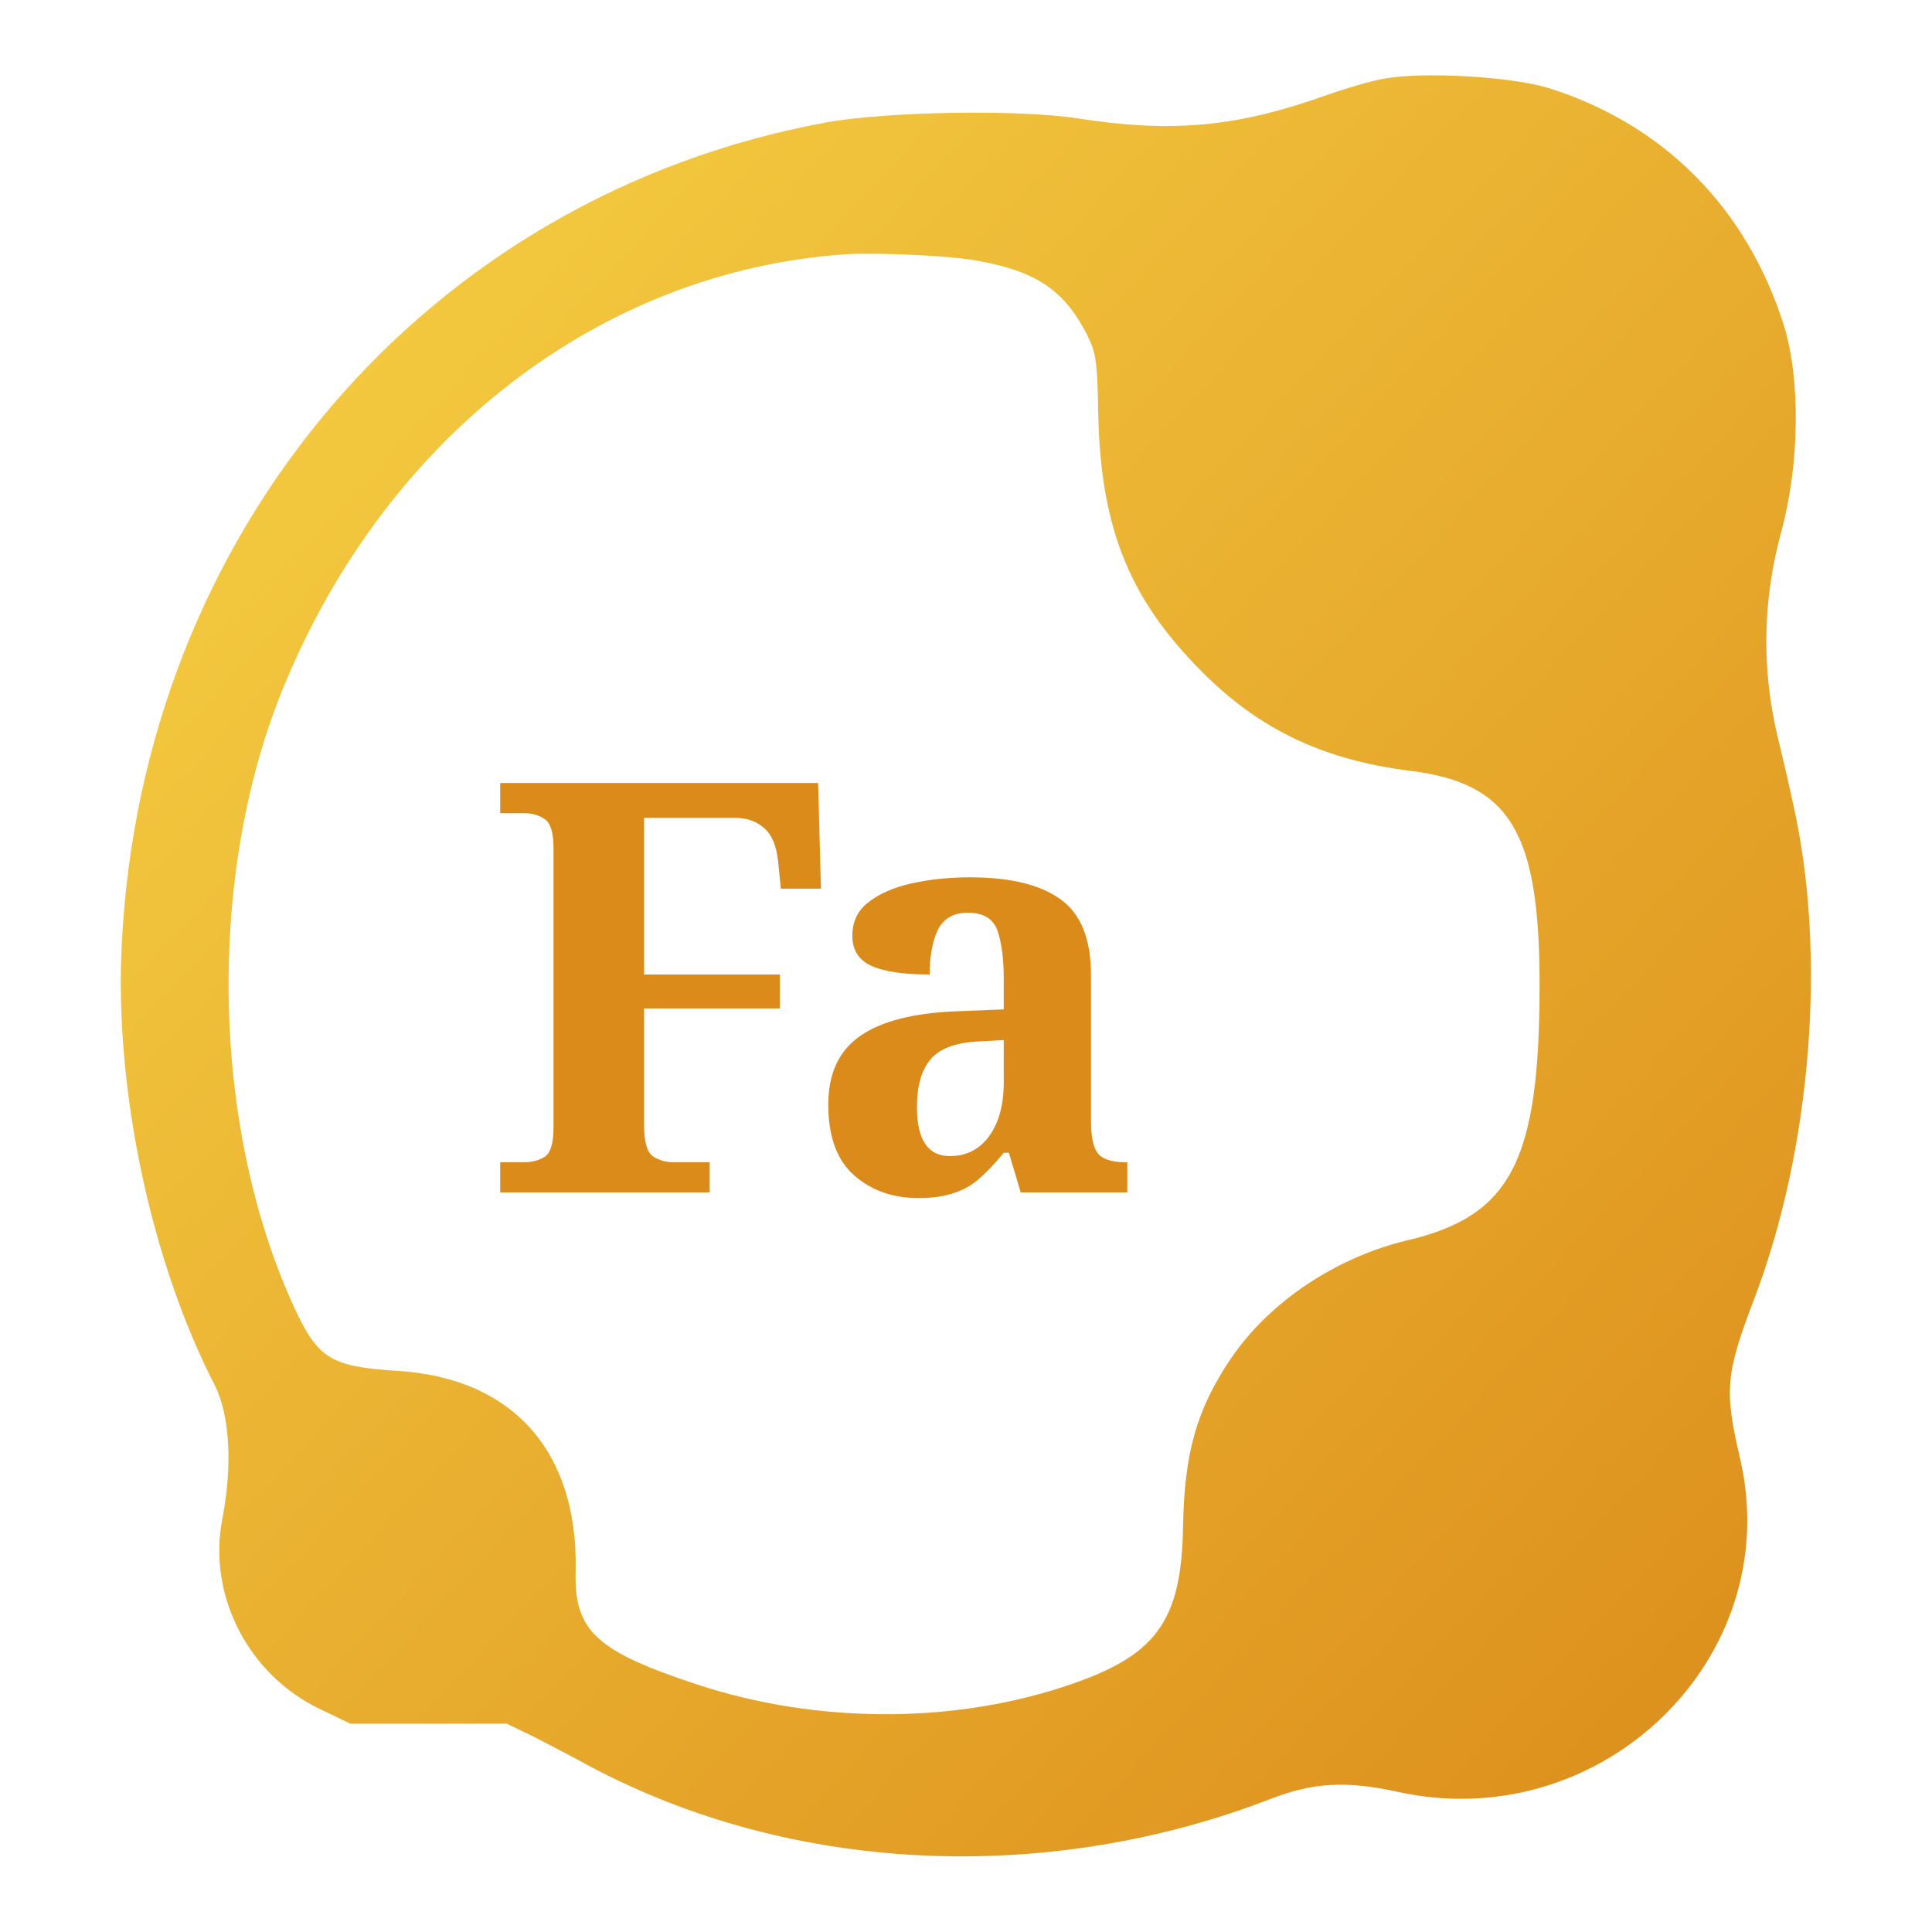
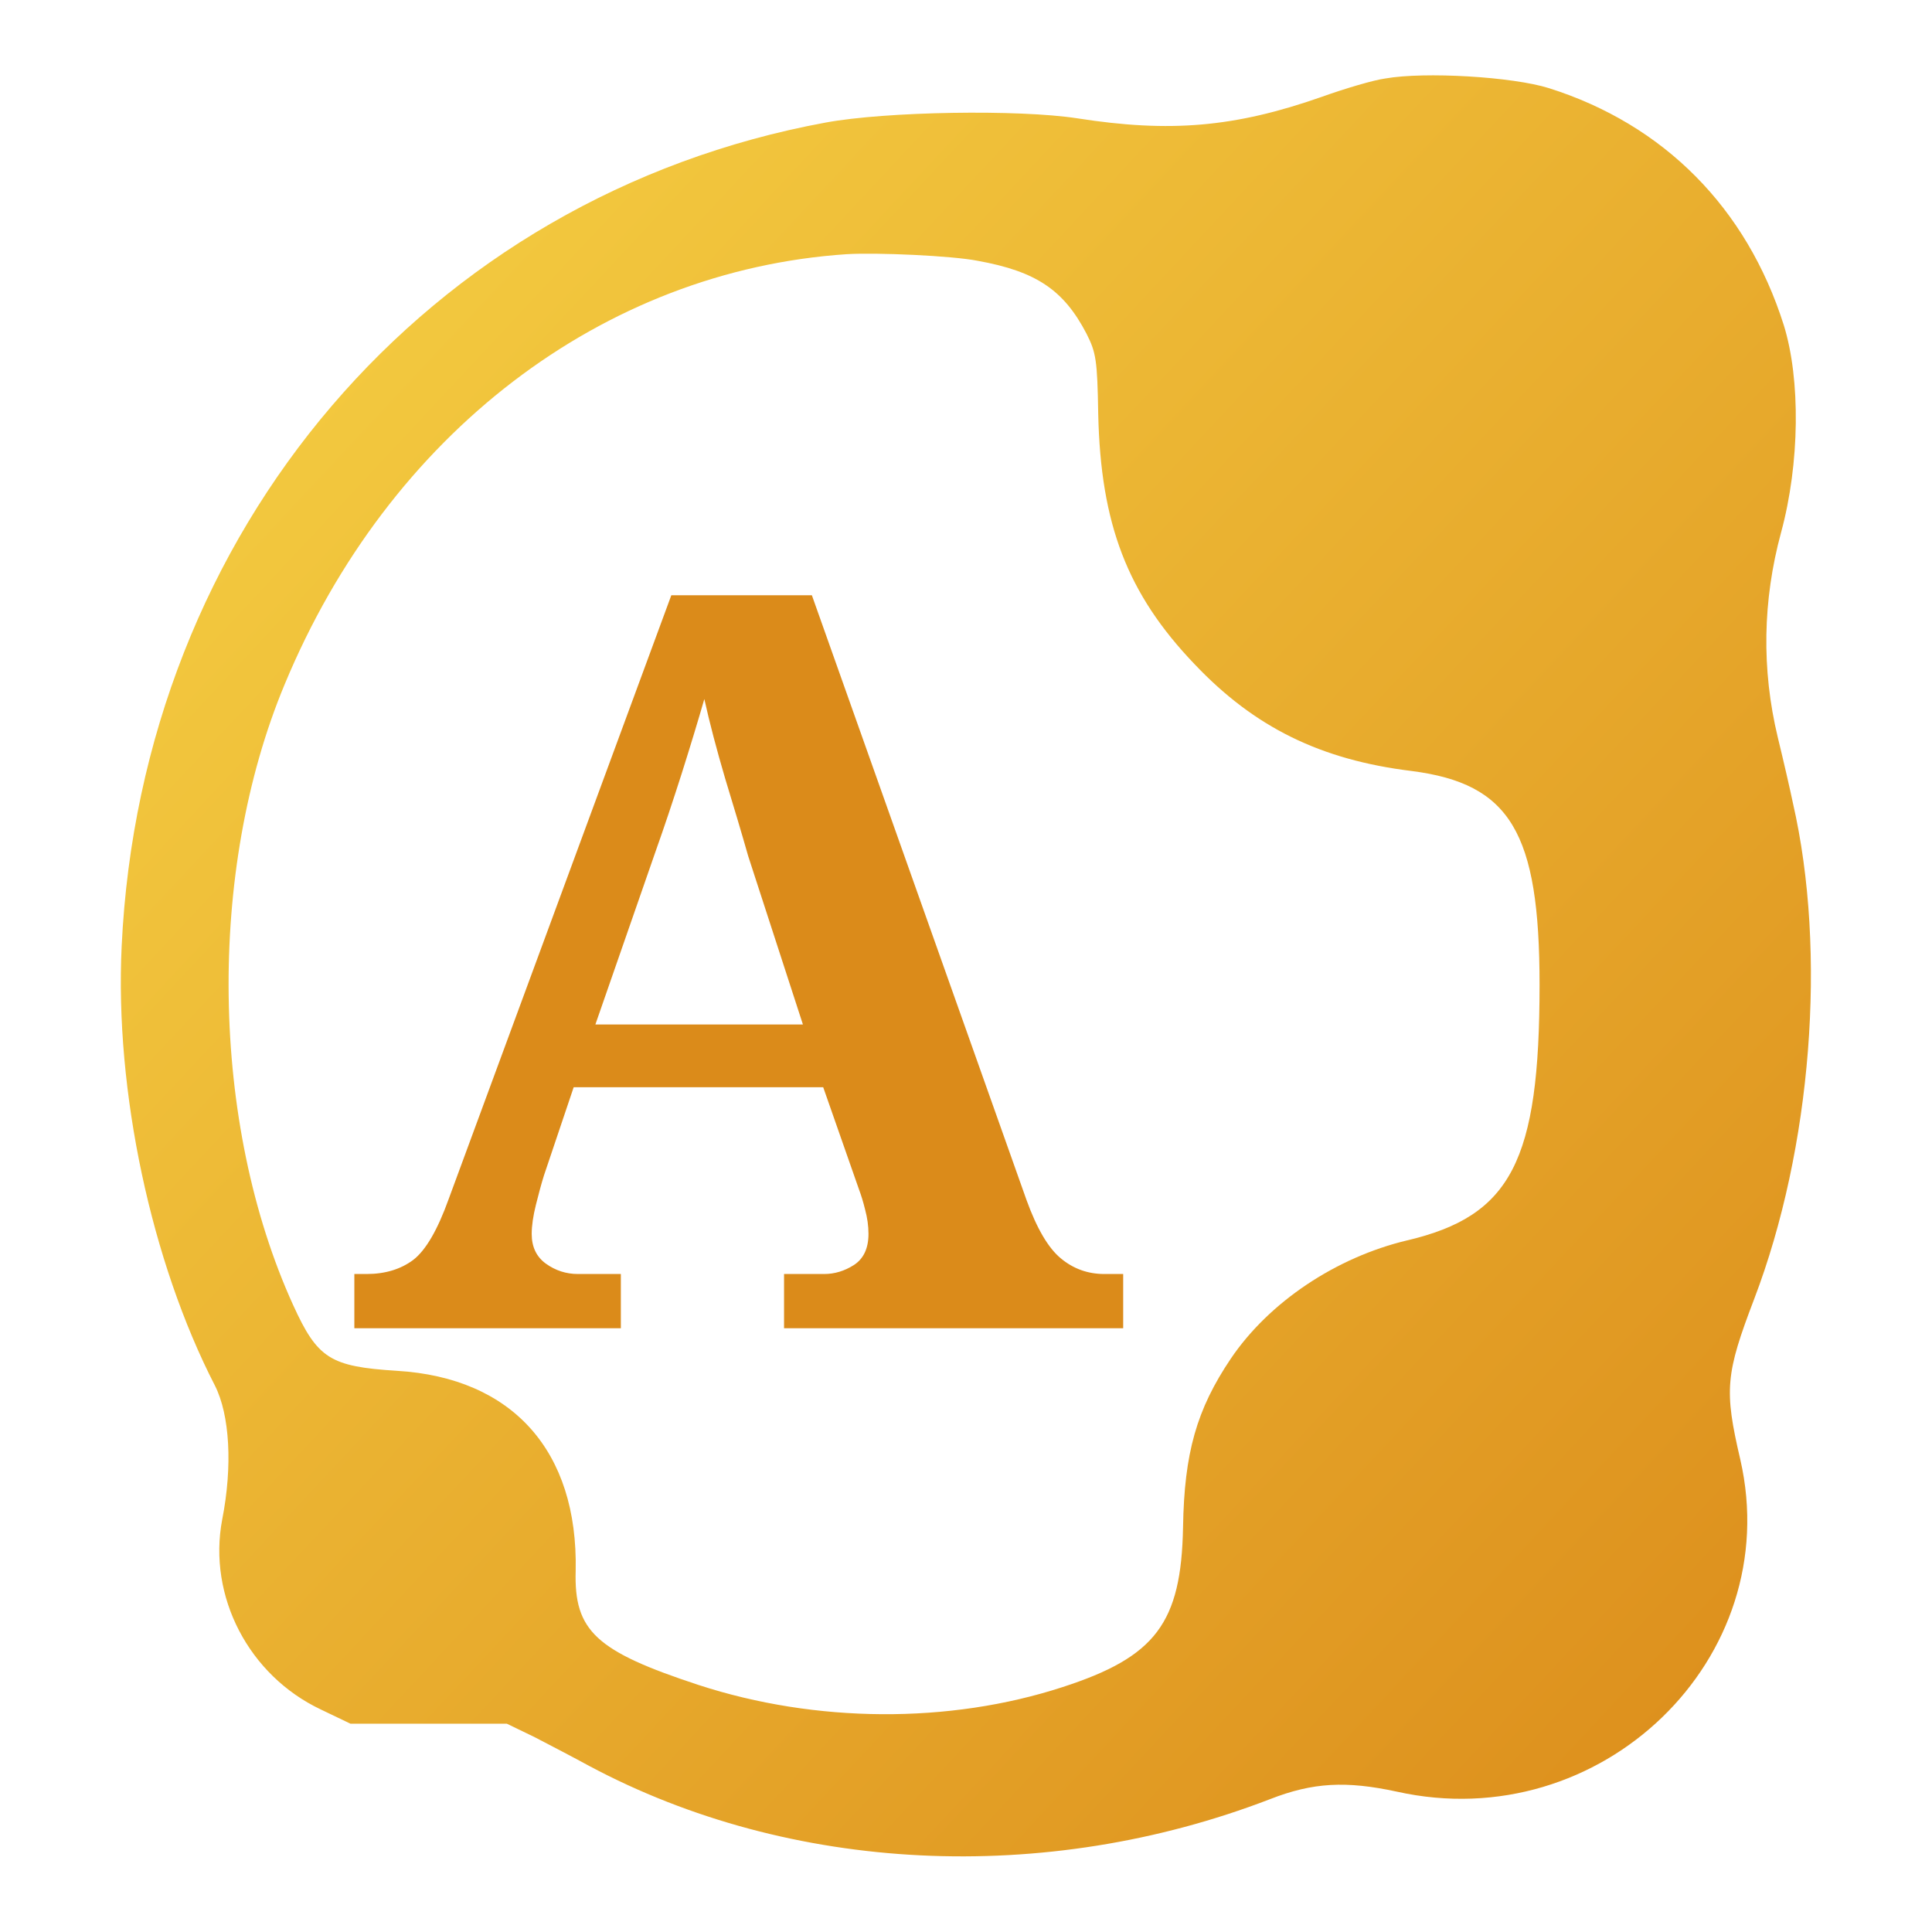
<svg xmlns="http://www.w3.org/2000/svg" viewBox="0 0 64 64" role="img" aria-label="Ashford Lane">
  <defs>
    <linearGradient id="g" x1="0" y1="0" x2="1" y2="1">
      <stop offset="0" stop-color="#F7D345" />
      <stop offset="1" stop-color="#DB8B1A" />
    </linearGradient>
  </defs>
  <rect width="64" height="64" fill="#FFFFFF" />
  <path fill-rule="evenodd" fill="url(#g)" d="M 45.89,2.60 C 45.51,2.65 44.56,2.93 43.78,3.21 C 40.90,4.22 38.76,4.40 35.69,3.92 C 33.75,3.62 29.35,3.69 27.35,4.06 C 14.16,6.49 4.68,17.57 4.03,31.35 C 3.80,36.14 5.01,41.80 7.12,45.90 C 7.61,46.87 7.71,48.56 7.36,50.34 C 6.88,52.88 8.24,55.50 10.63,56.63 L 11.61,57.10 L 14.20,57.10 L 16.79,57.10 L 17.70,57.54 C 18.20,57.80 19.01,58.22 19.52,58.50 C 26.19,62.06 34.61,62.47 42.07,59.60 C 43.50,59.04 44.60,58.99 46.27,59.35 C 53.03,60.86 59.16,54.94 57.65,48.35 C 57.11,46.04 57.16,45.52 58.11,43.03 C 60.01,38.05 60.53,31.55 59.39,26.59 C 59.31,26.20 59.09,25.24 58.89,24.42 C 58.35,22.17 58.39,19.89 59.00,17.64 C 59.62,15.36 59.65,12.57 59.09,10.77 C 57.86,6.88 55.11,4.12 51.31,2.92 C 50.10,2.54 47.19,2.37 45.89,2.60 M 32.39,8.64 C 34.33,8.99 35.24,9.61 35.99,11.05 C 36.31,11.68 36.35,11.93 36.38,13.71 C 36.46,17.36 37.34,19.67 39.57,22.00 C 41.55,24.09 43.74,25.17 46.76,25.54 C 50.03,25.96 51.00,27.57 51.00,32.62 C 51.00,38.46 50.06,40.28 46.61,41.09 C 44.26,41.65 42.04,43.13 40.77,45.01 C 39.64,46.69 39.23,48.13 39.19,50.59 C 39.13,53.77 38.28,54.89 35.19,55.89 C 31.44,57.11 27.02,57.08 23.15,55.82 C 19.74,54.70 19.01,54.03 19.07,52.03 C 19.15,48.07 16.98,45.64 13.15,45.41 C 10.94,45.27 10.52,45.01 9.71,43.23 C 6.97,37.21 6.85,28.85 9.43,22.67 C 12.87,14.38 19.96,8.96 28.05,8.42 C 29.03,8.36 31.54,8.47 32.39,8.64" />
-   <text x="27" y="39.5" text-anchor="middle" font-family="Georgia, serif" font-size="19" font-weight="700" fill="#DB8B1A" letter-spacing="-0.5">Fa</text>
+   <text x="24.4" y="44" text-anchor="middle" font-family="Georgia, serif" font-size="34" font-weight="700" fill="#DB8B1A">A</text>
</svg>
